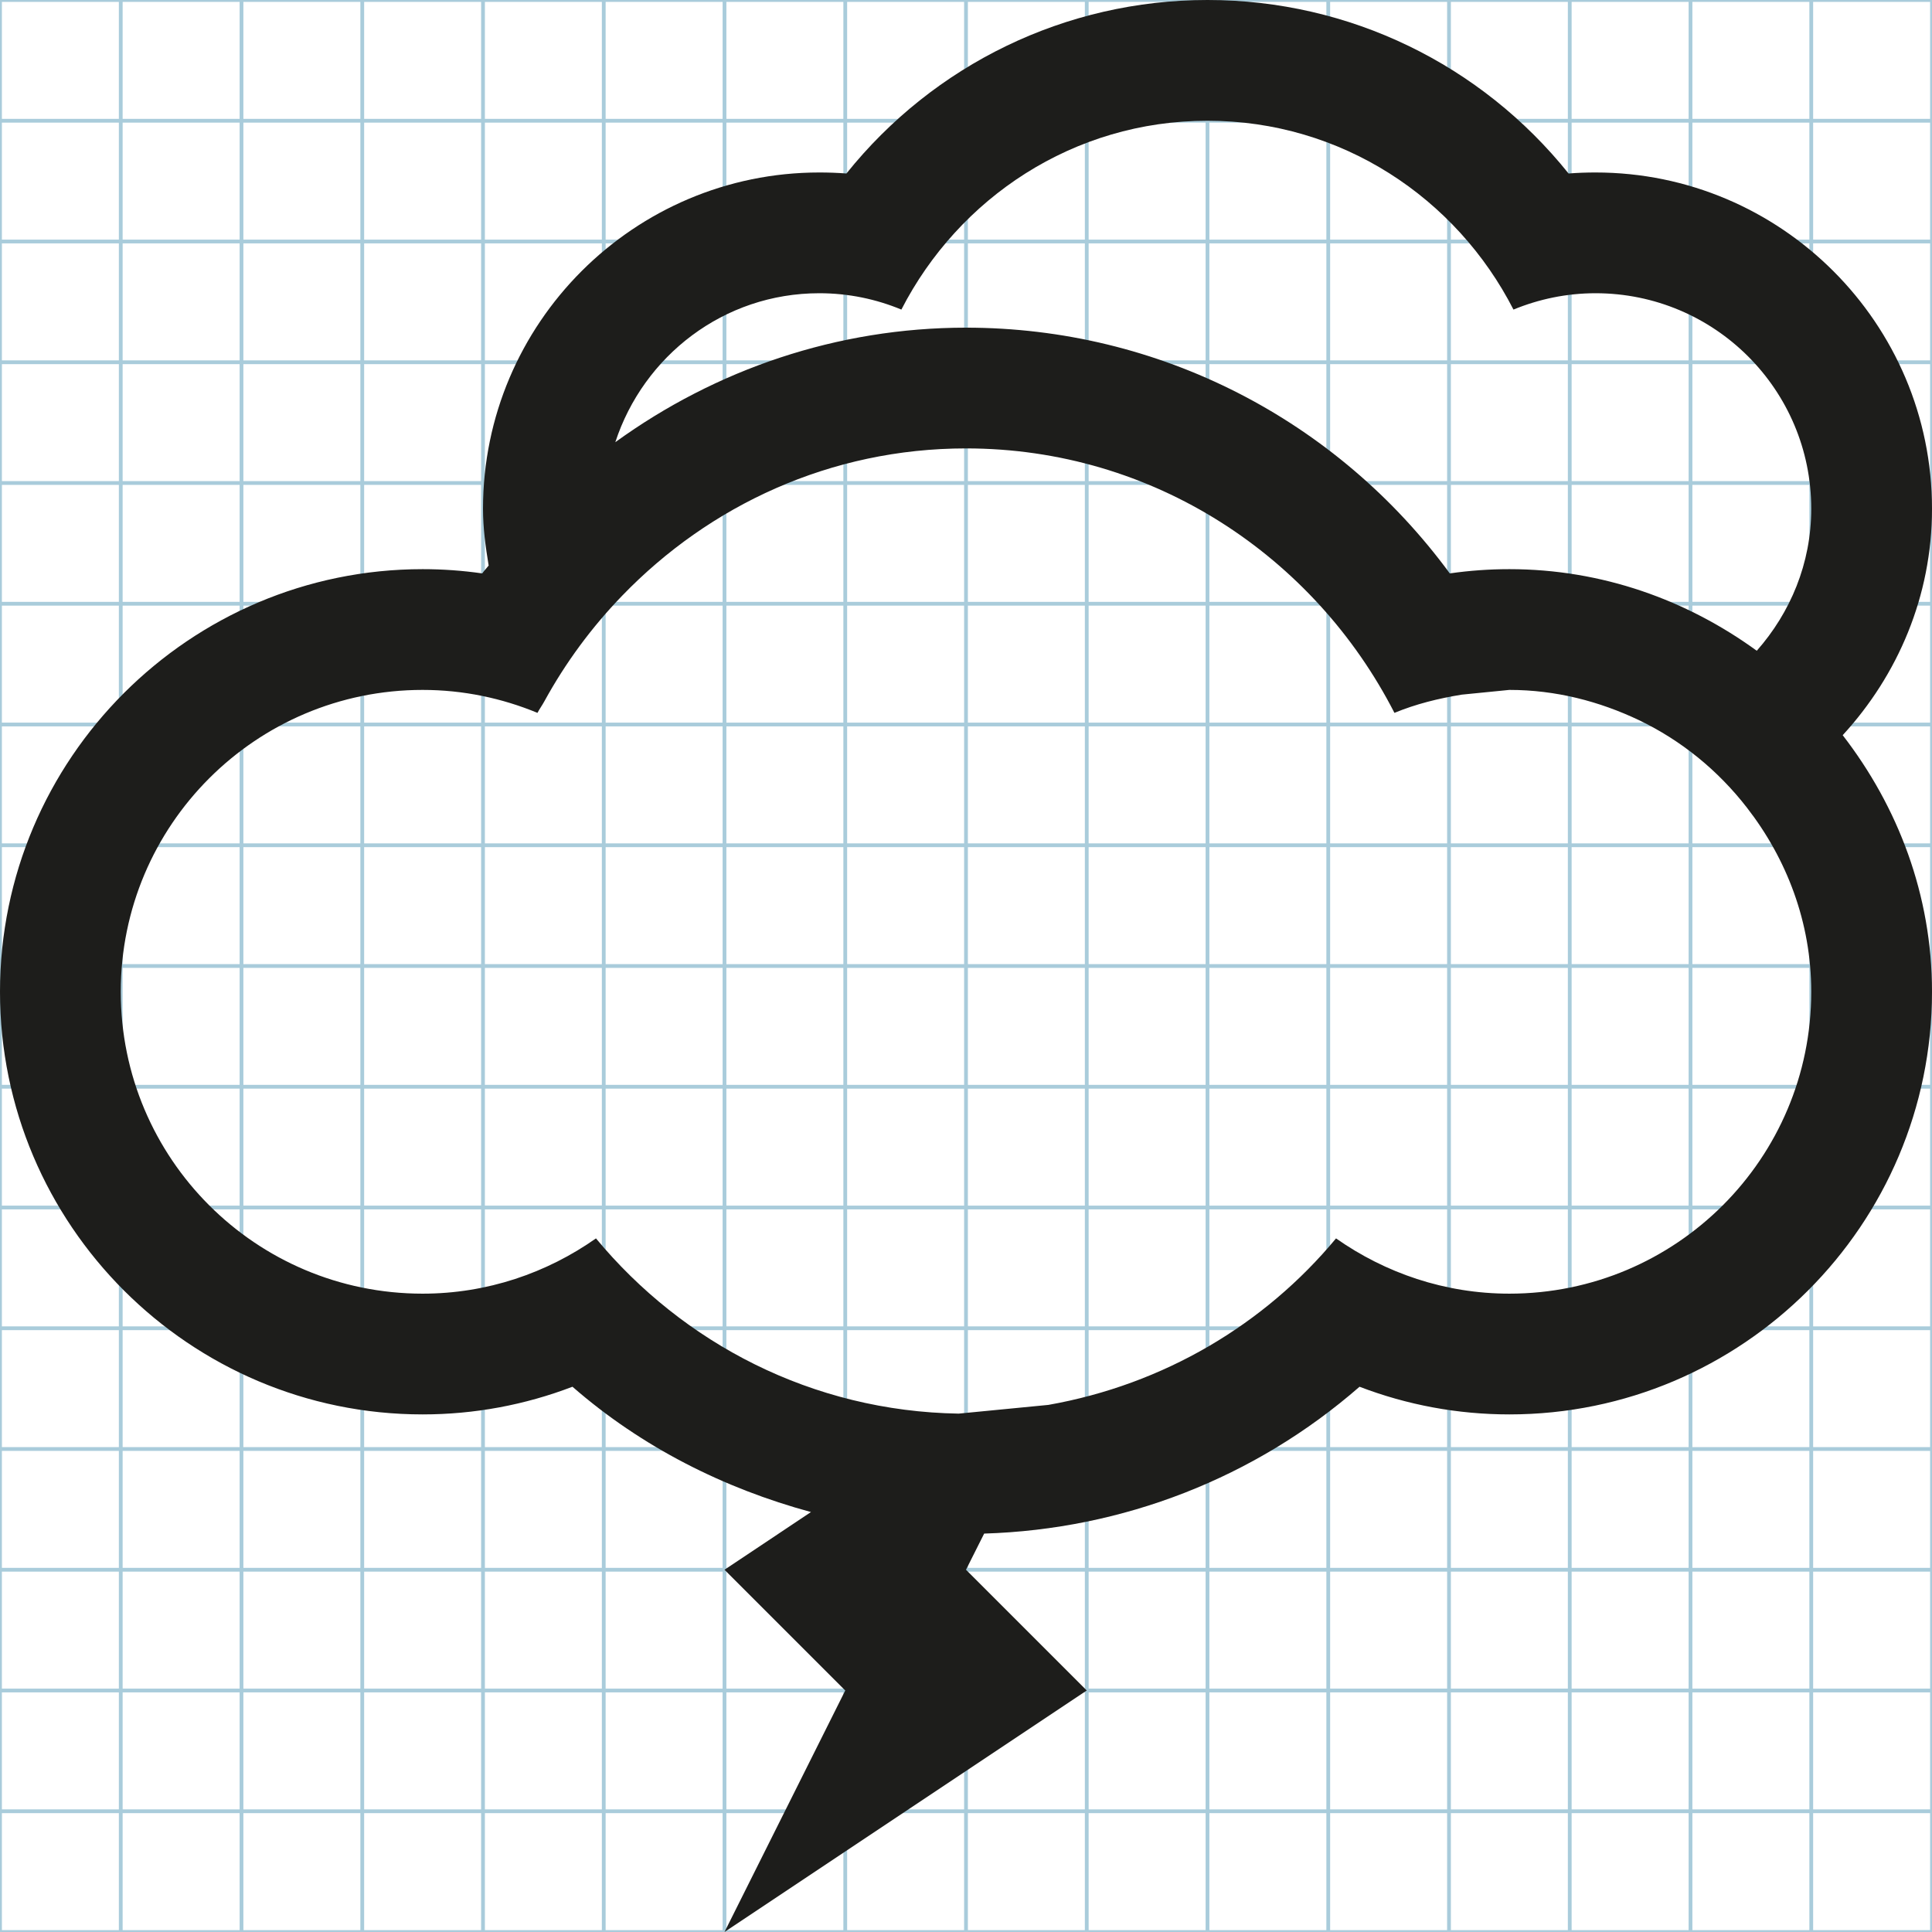
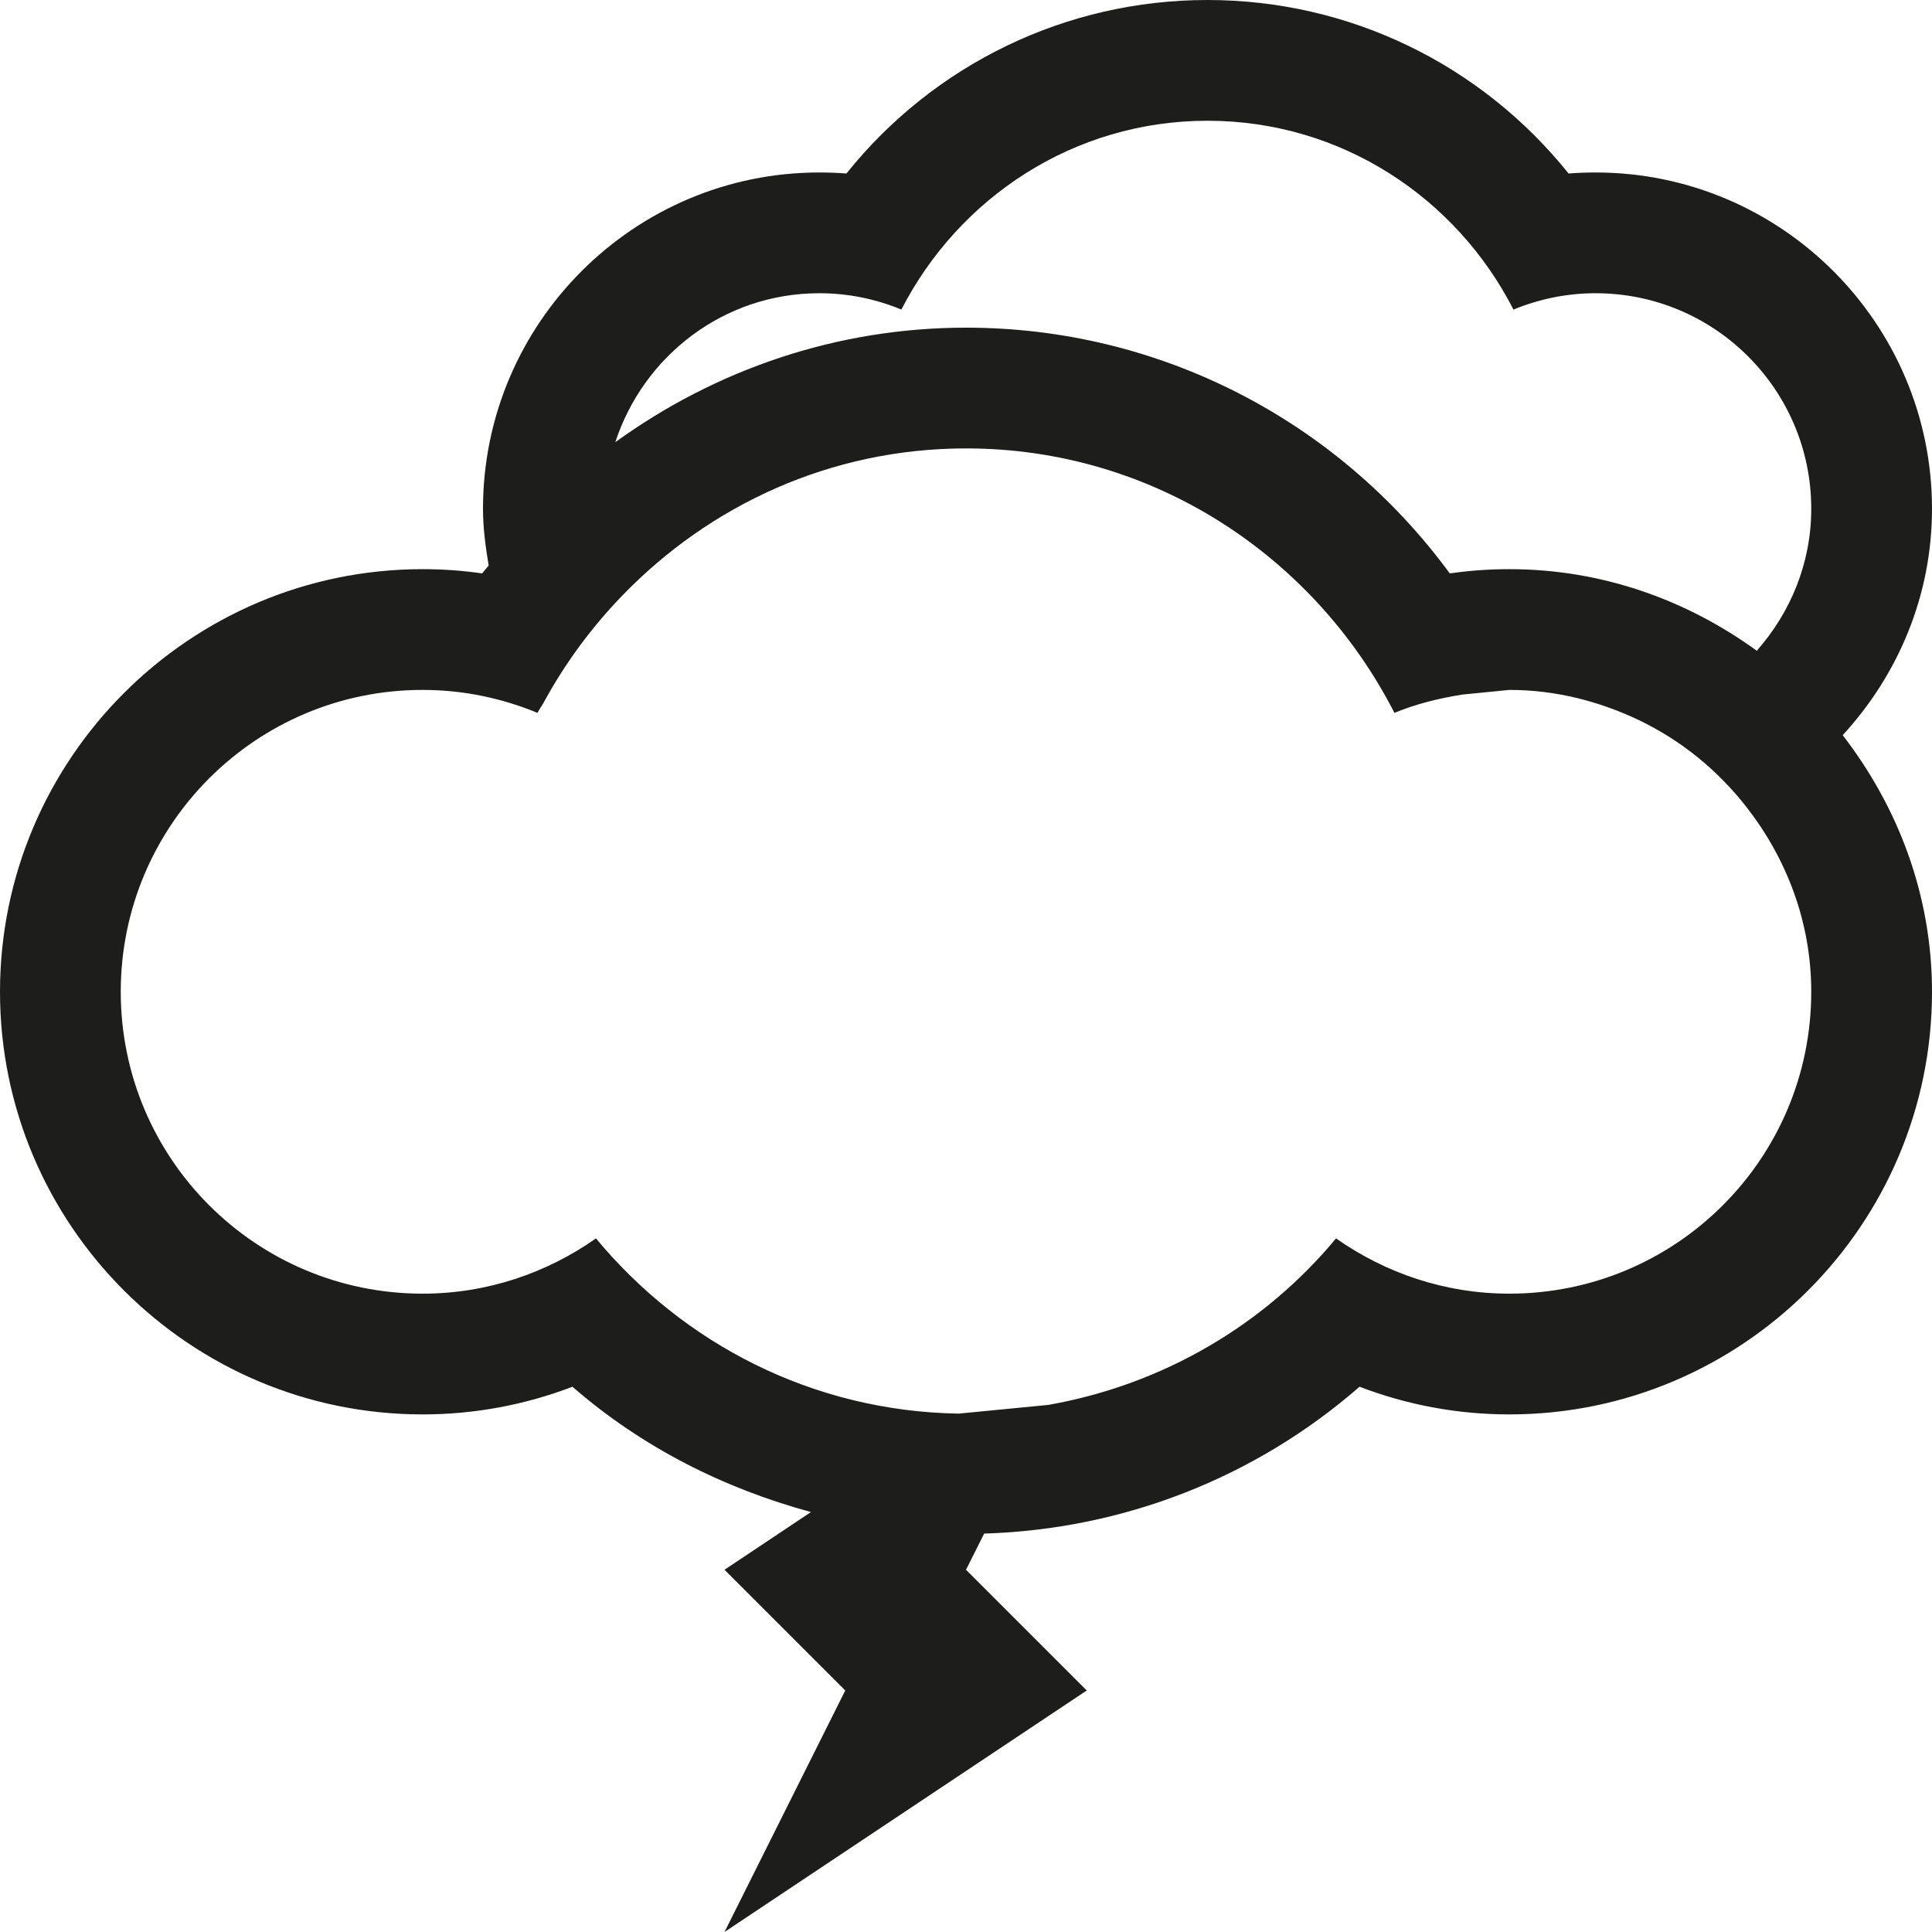
<svg xmlns="http://www.w3.org/2000/svg" version="1.1" id="Layer_1" x="0px" y="0px" width="512px" height="512px" viewBox="0 0 512 512" enable-background="new 0 0 512 512" xml:space="preserve">
-   <g id="Grid_1_">
-     <g id="Layer_1_1_">
-       <g id="Grid">
-         <g>
-           <rect fill="none" stroke="#A9CCDB" stroke-miterlimit="10" width="512" height="512" />
-           <line fill="none" stroke="#A9CCDB" stroke-miterlimit="10" x1="0" y1="480" x2="512" y2="480" />
-           <line fill="none" stroke="#A9CCDB" stroke-miterlimit="10" x1="0" y1="448" x2="512" y2="448" />
-           <line fill="none" stroke="#A9CCDB" stroke-miterlimit="10" x1="0" y1="416" x2="512" y2="416" />
-           <line fill="none" stroke="#A9CCDB" stroke-miterlimit="10" x1="0" y1="384" x2="512" y2="384" />
-           <line fill="none" stroke="#A9CCDB" stroke-miterlimit="10" x1="0" y1="352" x2="512" y2="352" />
-           <line fill="none" stroke="#A9CCDB" stroke-miterlimit="10" x1="0" y1="320" x2="512" y2="320" />
-           <line fill="none" stroke="#A9CCDB" stroke-miterlimit="10" x1="0" y1="288" x2="512" y2="288" />
-           <line fill="none" stroke="#A9CCDB" stroke-miterlimit="10" x1="0" y1="256" x2="512" y2="256" />
-           <line fill="none" stroke="#A9CCDB" stroke-miterlimit="10" x1="0" y1="224" x2="512" y2="224" />
-           <line fill="none" stroke="#A9CCDB" stroke-miterlimit="10" x1="0" y1="192" x2="512" y2="192" />
-           <line fill="none" stroke="#A9CCDB" stroke-miterlimit="10" x1="0" y1="160" x2="512" y2="160" />
-           <line fill="none" stroke="#A9CCDB" stroke-miterlimit="10" x1="0" y1="128" x2="512" y2="128" />
-           <line fill="none" stroke="#A9CCDB" stroke-miterlimit="10" x1="0" y1="96" x2="512" y2="96" />
-           <line fill="none" stroke="#A9CCDB" stroke-miterlimit="10" x1="0" y1="64" x2="512" y2="64" />
-           <line fill="none" stroke="#A9CCDB" stroke-miterlimit="10" x1="0" y1="32" x2="512" y2="32" />
-           <line fill="none" stroke="#A9CCDB" stroke-miterlimit="10" x1="480" y1="0" x2="480" y2="512" />
-           <line fill="none" stroke="#A9CCDB" stroke-miterlimit="10" x1="448" y1="0" x2="448" y2="512" />
-           <line fill="none" stroke="#A9CCDB" stroke-miterlimit="10" x1="416" y1="0" x2="416" y2="512" />
-           <line fill="none" stroke="#A9CCDB" stroke-miterlimit="10" x1="384" y1="0" x2="384" y2="512" />
-           <line fill="none" stroke="#A9CCDB" stroke-miterlimit="10" x1="352" y1="0" x2="352" y2="512" />
-           <line fill="none" stroke="#A9CCDB" stroke-miterlimit="10" x1="320" y1="0" x2="320" y2="512" />
-           <line fill="none" stroke="#A9CCDB" stroke-miterlimit="10" x1="288" y1="0" x2="288" y2="512" />
-           <line fill="none" stroke="#A9CCDB" stroke-miterlimit="10" x1="256" y1="0" x2="256" y2="512" />
-           <line fill="none" stroke="#A9CCDB" stroke-miterlimit="10" x1="224" y1="0" x2="224" y2="512" />
-           <line fill="none" stroke="#A9CCDB" stroke-miterlimit="10" x1="192" y1="0" x2="192" y2="512" />
-           <line fill="none" stroke="#A9CCDB" stroke-miterlimit="10" x1="160" y1="0" x2="160" y2="512" />
-           <line fill="none" stroke="#A9CCDB" stroke-miterlimit="10" x1="128" y1="0" x2="128" y2="512" />
-           <line fill="none" stroke="#A9CCDB" stroke-miterlimit="10" x1="96" y1="0" x2="96" y2="512" />
-           <line fill="none" stroke="#A9CCDB" stroke-miterlimit="10" x1="64" y1="0" x2="64" y2="512" />
-           <line fill="none" stroke="#A9CCDB" stroke-miterlimit="10" x1="32" y1="0" x2="32" y2="512" />
-         </g>
-       </g>
-     </g>
-   </g>
  <path fill="#1D1D1B" d="M512,134.833c0-49.146-40-89.124-89.167-89.124c-2.396,0-4.771,0.083-7.146,0.27  C392.562,17.146,357.709,0,320,0c-37.688,0-72.562,17.146-95.688,45.979c-2.375-0.187-4.771-0.27-7.188-0.27  C168,45.709,128,85.688,128,134.833c0,5.146,0.688,10.125,1.5,15.042c-0.542,0.708-1.188,1.354-1.708,2.083  c-5.229-0.75-10.479-1.125-15.792-1.125c-61.75,0-112,50.25-112,112c0,61.751,50.25,112,112,112c13.688,0,27.084-2.499,39.709-7.333  c18.354,16,40.104,26.938,63.207,33.208L192,416l32,32l-32,64l96-64l-32-32l4.812-9.583c36.75-1.125,71.75-14.729,99.479-38.917  c12.625,4.834,26.021,7.333,39.709,7.333c61.75,0,112-50.249,112-112c0-25.666-9.042-49.083-23.666-68  C502.916,178.958,512,158.021,512,134.833z M400,342.833c-17.125,0-32.916-5.5-45.938-14.646c-19,22.896-45.75,38.729-76.229,44.125  l-23.771,2.312C215.25,374,181,356,157.938,328.188c-13,9.146-28.812,14.646-45.938,14.646c-44.188,0-80-35.791-80-80  c0-44.167,35.812-80,80-80c10.812,0,21.062,2.209,30.438,6.083c0.562-1.083,1.25-2,1.812-3.042  c5.625-10.271,12.562-19.667,20.666-28.042c23.084-23.896,55.167-39,91.084-39c49.709,0,92.334,28.667,113.541,70.083  c5.646-2.333,11.668-3.833,17.875-4.833l12.584-1.25c12.334,0,23.875,3.042,34.312,8c11.312,5.417,21.021,13.375,28.646,23.208  c10.5,13.521,17.042,30.334,17.042,48.792C480,307.042,444.188,342.833,400,342.833z M465.562,172.458  c-18.479-13.438-41-21.625-65.562-21.625c-5.312,0-10.562,0.375-15.792,1.125C354.334,111.271,307.188,86.833,256,86.833  c-34.125,0-66.312,11.062-92.938,30.354c7.479-22.853,28.729-39.478,54.062-39.478c7.75,0,15.062,1.562,21.75,4.333  C254.062,52.458,284.5,32,320,32s65.958,20.458,81.084,50.042c6.729-2.771,14.083-4.333,21.749-4.333  c31.584,0,57.167,25.583,57.167,57.124C480,149.333,474.438,162.396,465.562,172.458z" />
</svg>
